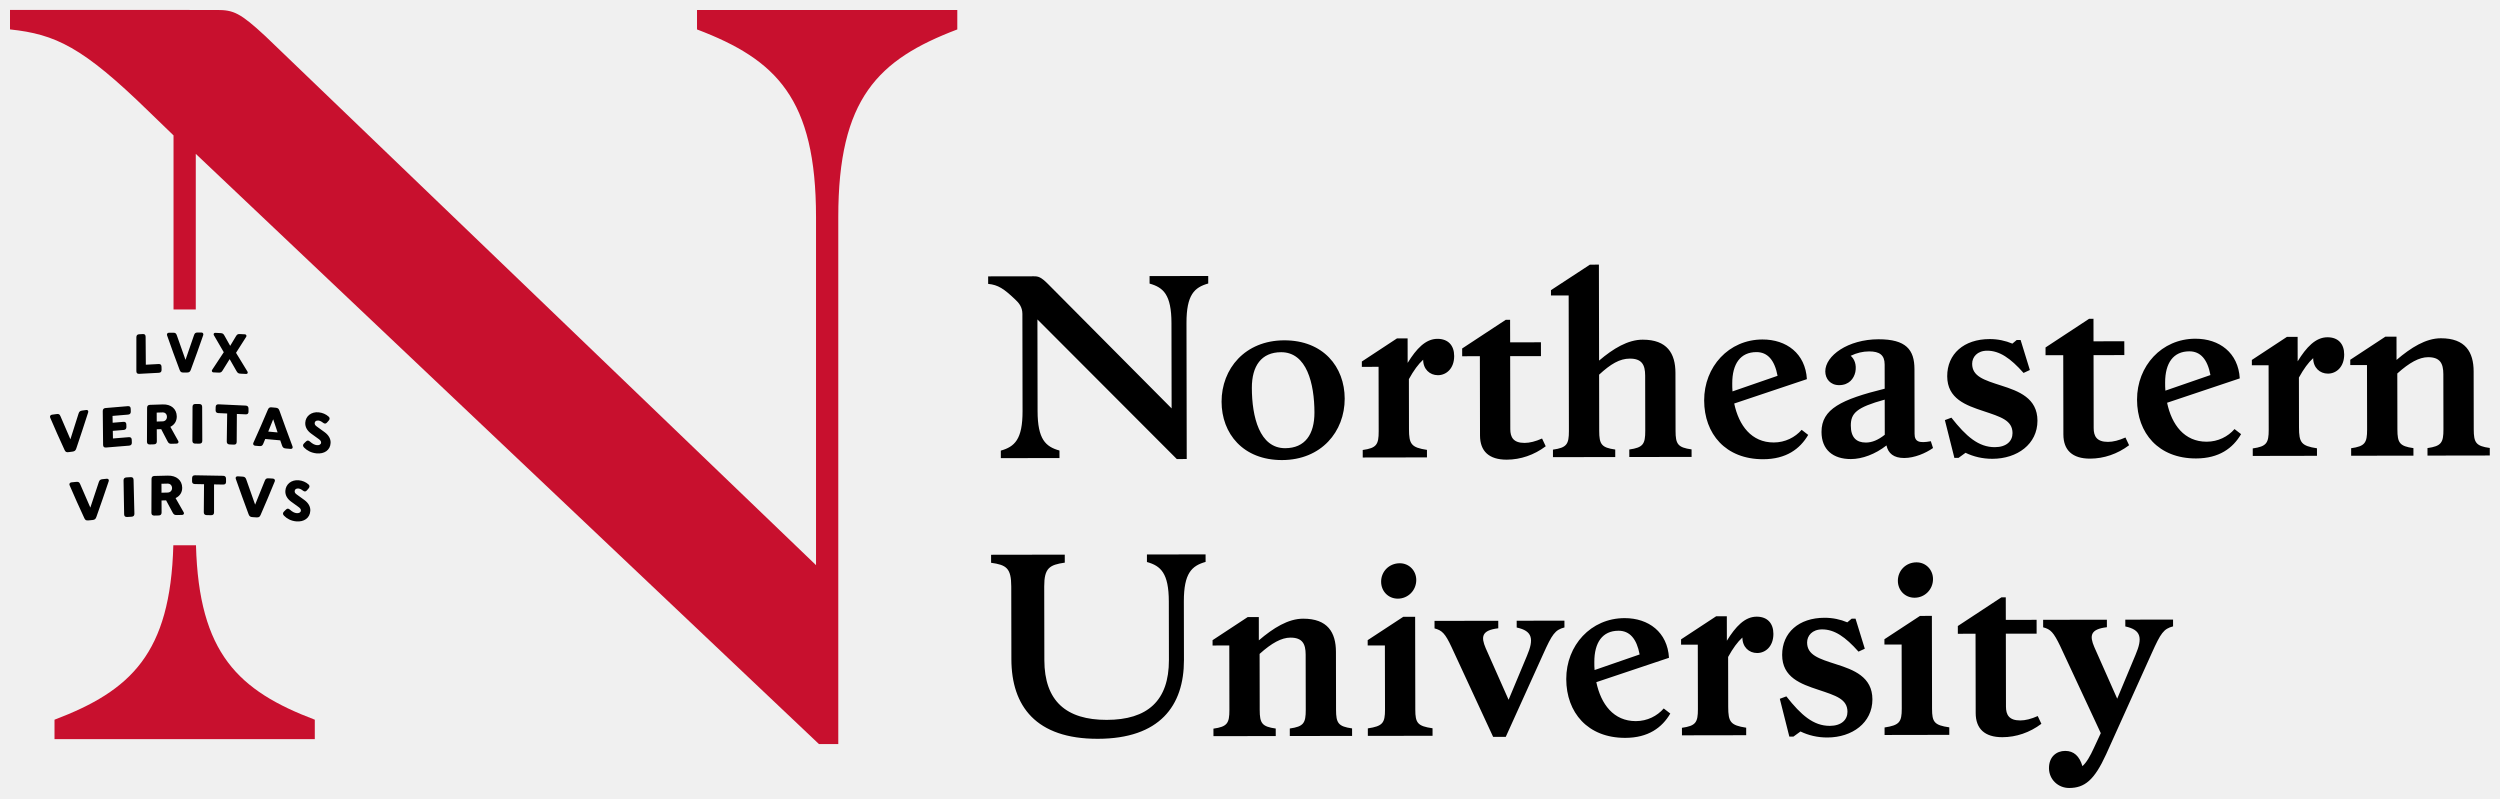
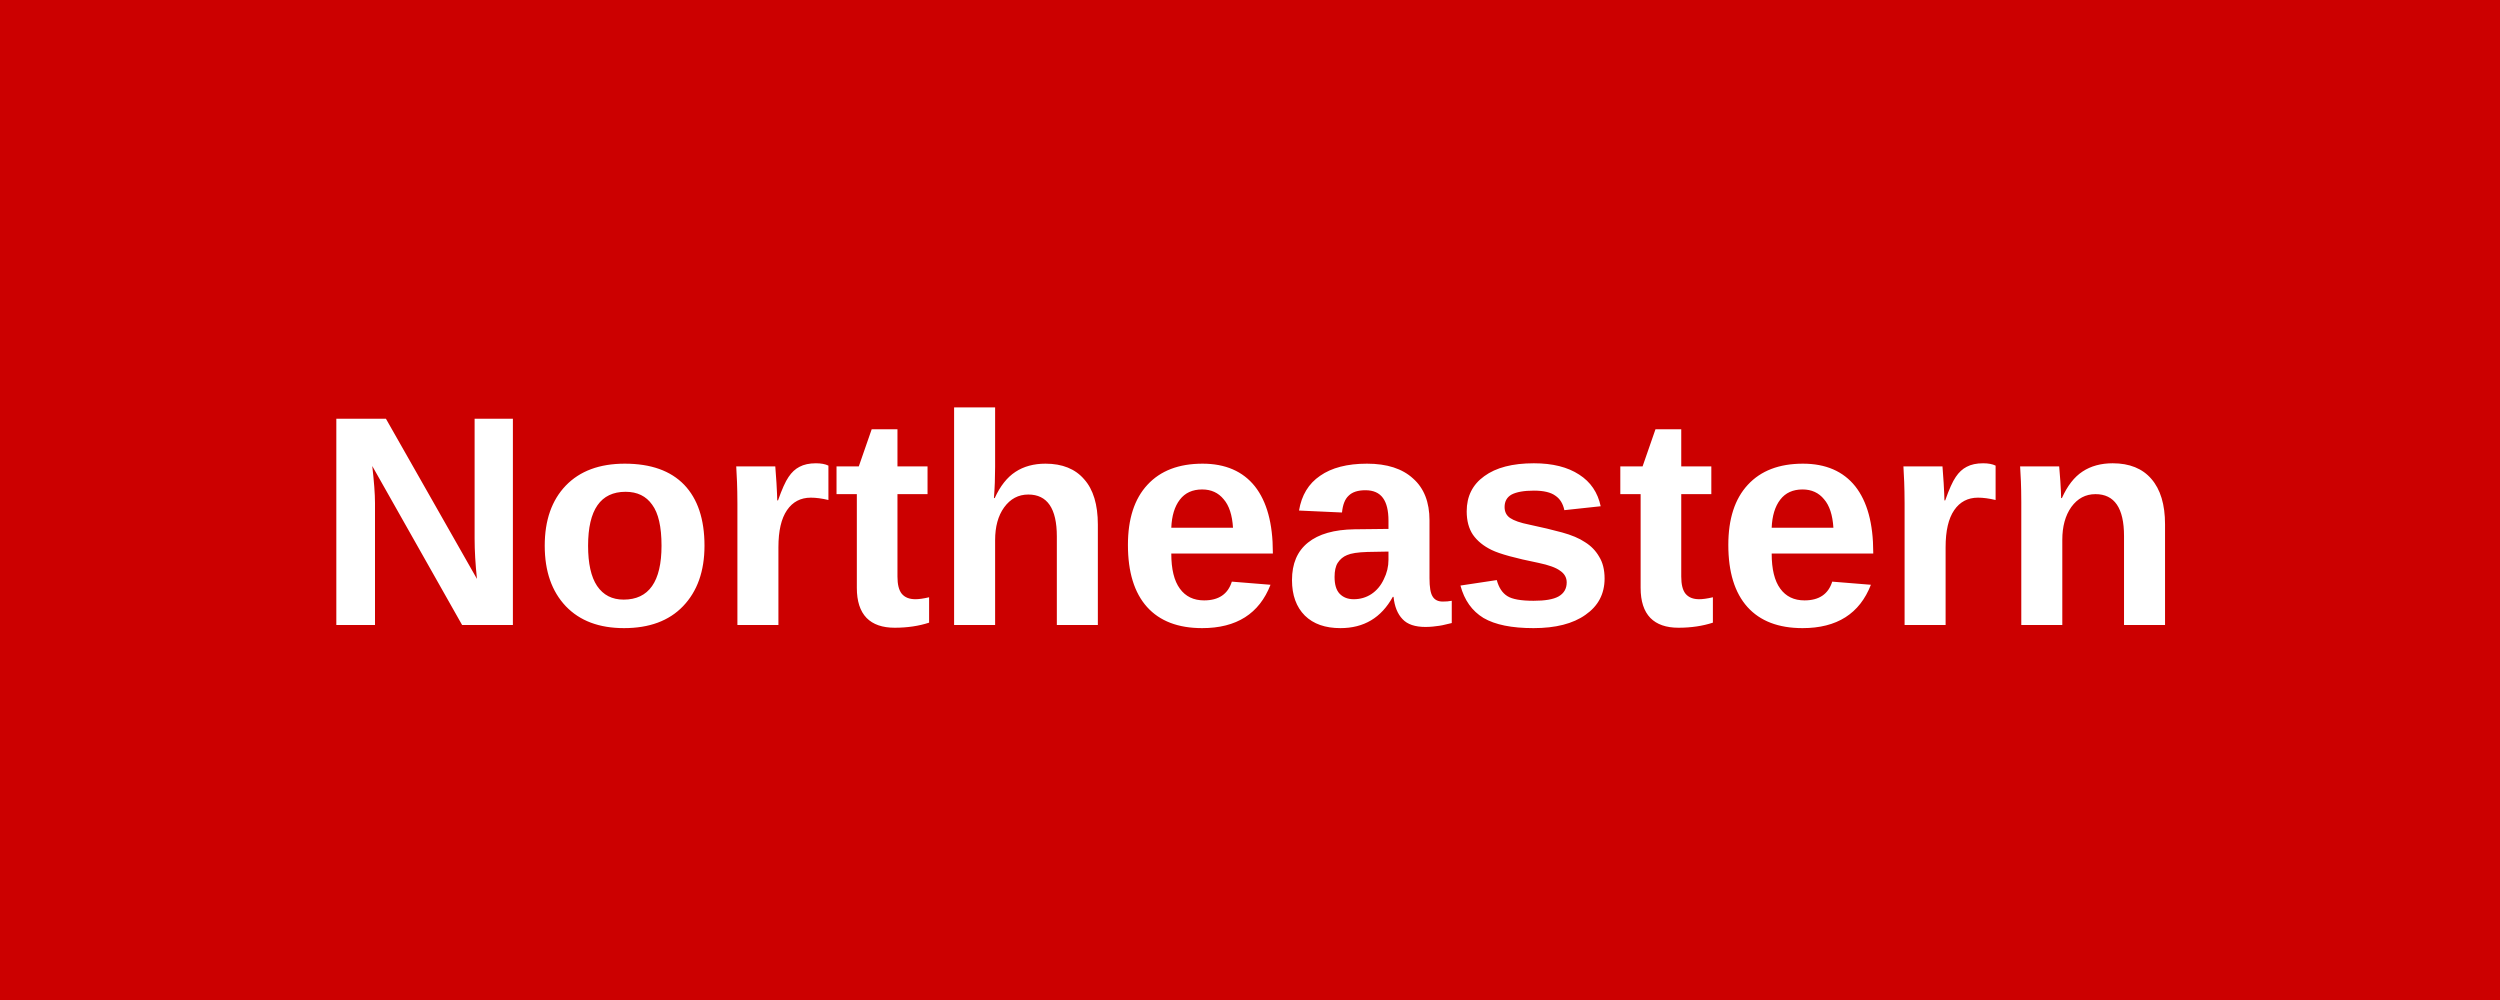
- <svg xmlns="http://www.w3.org/2000/svg" width="247" height="78.865" viewBox="0 0 247 78.865">
-   <g transform="matrix(1.3333 0 0 -1.3333 -197.8 153.27)">
-     <g transform="matrix(.4204 0 0 .4204 139.98 49.182)">
-       <path d="m21.681 154.7v-3.429c8.017-0.857 12.792-3.085 24.39-14.395l4.434-4.285v-30.687h3.923v27.431l109.84-104.03h3.41v92.886c0 20.908 6.994 27.764 20.979 33.076v3.429h-45.88v-3.429c13.985-5.312 20.978-12.168 20.978-33.076v-61.352l-97.047 93.229c-4.434 4.114-5.627 4.629-8.527 4.629zm28.79-94.359c-0.514-19.095-7.492-25.638-20.944-30.747v-3.428h45.879v3.428c-13.451 5.109-20.429 11.652-20.943 30.747z" fill="#c8102e" />
-       <path d="m301.75 109.81-1.581-3e-3 -6.87-4.498 1e-3 -0.94 3.119 7e-3 0.043-23.884c4e-3 -2.35-0.379-2.949-2.812-3.294l1e-3 -1.324 10.979 0.019-1e-3 1.324c-2.435 0.337-2.821 0.936-2.826 3.286l-0.018 9.911c2.047 1.884 3.626 2.827 5.42 2.829 2.094 4e-3 2.694-1.062 2.698-2.984l0.016-9.743c4e-3 -2.35-0.38-2.947-2.814-3.294l4e-3 -1.324 10.978 0.019-3e-3 1.324c-2.435 0.337-2.82 0.936-2.824 3.286l-0.018 10.211c-7e-3 3.418-1.463 5.851-5.779 5.843-2.606-4e-3 -5.167-1.548-7.683-3.688zm-68.864-2.002-10.339-0.018 3e-3 -1.324c2.436-0.68 3.848-1.959 3.857-6.957l0.026-15.041-21.828 21.965c-1.198 1.194-1.669 1.322-2.438 1.32l-8.074-0.013 3e-3 -1.326c1.751-0.167 2.778-0.848 4.789-2.767 0.642-0.597 1.242-1.323 1.245-2.519l0.029-17.133c9e-3 -4.999-1.399-6.283-3.833-6.97l3e-3 -1.326 10.339 0.018-3e-3 1.324c-2.436 0.68-3.847 1.959-3.857 6.958l-0.028 16.15 24.567-24.608 1.75 0.003-0.043 23.968c-9e-3 4.999 1.399 6.283 3.833 6.971zm156.04-7.541-0.769-3e-3 -7.682-5.055 1e-3 -1.367 3.12 0.004 0.025-13.97c4e-3 -2.777 1.588-4.269 4.707-4.263 2.435 4e-3 4.825 0.82 6.875 2.361l-0.643 1.365c-1.152-0.514-2.179-0.771-3.076-0.773-2.008-3e-3 -2.522 1.021-2.524 2.43l-0.022 12.86 5.426 0.01-6e-3 2.435-5.426-0.009zm-102.83-0.183-0.768-1e-3 -7.682-5.054 3e-3 -1.368 3.119 0.006 0.025-13.972c4e-3 -2.778 1.587-4.269 4.707-4.264 2.435 5e-3 4.827 0.819 6.875 2.361l-0.645 1.367c-1.152-0.515-2.176-0.773-3.073-0.775-2.008-4e-3 -2.524 1.022-2.527 2.432l-0.022 12.86 5.427 0.01-4e-3 2.435-5.426-0.009zm-230.67-2.238c-0.275-2e-3 -0.412-0.002-0.687-0.004-0.357-3e-3 -0.507-0.115-0.625-0.475-0.586-1.736-0.886-2.603-1.498-4.34-0.626 1.728-0.931 2.591-1.529 4.318-0.121 0.359-0.271 0.466-0.628 0.464-0.313-3e-3 -0.469-0.004-0.782-0.006-0.245-2e-3 -0.399-0.221-0.308-0.47 0.856-2.432 1.299-3.649 2.212-6.081 0.136-0.358 0.291-0.467 0.662-0.464 0.258 2e-3 0.387 0.003 0.645 0.004 0.371 3e-3 0.527 0.114 0.661 0.475 0.904 2.445 1.341 3.666 2.19 6.111 0.088 0.25-0.066 0.469-0.311 0.467zm2.41-0.06c-0.206 0.01-0.334-0.212-0.224-0.407 0.689-1.204 1.04-1.806 1.75-3.009-0.81-1.249-1.221-1.874-2.058-3.123-0.121-0.183-0.001-0.418 0.214-0.429 0.359-0.017 0.539-0.024 0.898-0.042 0.4-0.019 0.54 0.054 0.749 0.393 0.499 0.794 0.745 1.191 1.233 1.985 0.477-0.841 0.717-1.262 1.203-2.103 0.204-0.358 0.342-0.444 0.743-0.464 0.391-0.018 0.586-0.028 0.977-0.047 0.215-0.01 0.342 0.214 0.223 0.409-0.822 1.327-1.227 1.989-2.023 3.316 0.73 1.132 1.09 1.698 1.799 2.83 0.111 0.184-0.013 0.42-0.221 0.431-0.351 0.017-0.528 0.026-0.879 0.044-0.386 0.019-0.517-0.054-0.716-0.394-0.4-0.673-0.603-1.01-1.011-1.683-0.404 0.714-0.605 1.07-1.002 1.784-0.195 0.357-0.325 0.445-0.712 0.464-0.377 0.019-0.565 0.028-0.942 0.047zm-12.727-0.214c-0.272-0.014-0.408-0.023-0.68-0.038-0.311-0.017-0.472-0.194-0.473-0.523-4e-3 -2.391-0.004-3.587-0.002-5.979 0-0.329 0.166-0.49 0.489-0.473 1.392 0.074 2.088 0.11 3.479 0.185 0.322 0.016 0.485 0.194 0.478 0.523-6e-3 0.219-0.008 0.329-0.013 0.548-8e-3 0.329-0.176 0.491-0.495 0.475-0.907-0.049-1.361-0.074-2.269-0.122-0.018 1.973-0.025 2.959-0.038 4.932-3e-3 0.329-0.164 0.49-0.476 0.473zm397.23-0.459-1.964-0.003-6.188-4.069 1e-3 -0.94 2.947 0.004 0.021-11.364c4e-3 -2.351-0.379-2.949-2.814-3.294l1e-3 -1.324 10.98 0.018-1e-3 1.326c-2.436 0.337-2.822 0.935-2.826 3.284l-0.018 9.87c2.133 1.927 3.883 2.87 5.421 2.873 2.093 3e-3 2.692-1.064 2.695-2.987l0.018-9.741c4e-3 -2.35-0.379-2.947-2.814-3.294l3e-3 -1.324 10.979 0.019-1e-3 1.324c-2.437 0.337-2.821 0.935-2.826 3.286l-0.018 10.211c-6e-3 3.418-1.464 5.85-5.779 5.842-2.649-5e-3 -5.252-1.633-7.812-3.816zm-17.429-0.031-1.879-0.003-6.189-4.071 1e-3 -0.939 2.949 0.006 0.021-11.366c4e-3 -2.349-0.38-2.949-2.814-3.296l3e-3 -1.324 11.32 0.022-3e-3 1.324c-2.777 0.422-3.162 1.018-3.167 3.668l-0.016 8.801c0.853 1.54 1.662 2.652 2.515 3.422 3e-3 -1.666 1.158-2.731 2.61-2.729 1.452 3e-3 2.86 1.159 2.856 3.381-3e-3 1.88-1.073 3.032-2.952 3.028-2.094-4e-3 -3.715-1.758-5.248-4.239zm-156.88-0.277-1.879-0.003-6.188-4.071 1e-3 -0.939 2.949 0.004 0.019-11.366c4e-3 -2.35-0.38-2.947-2.814-3.294l3e-3 -1.324 11.322 0.019-3e-3 1.326c-2.778 0.421-3.163 1.019-3.167 3.668l-0.016 8.802c0.852 1.54 1.661 2.651 2.515 3.422 3e-3 -1.666 1.157-2.731 2.609-2.729 1.453 3e-3 2.862 1.159 2.858 3.381-3e-3 1.879-1.073 3.031-2.953 3.028-2.093-4e-3 -3.714-1.758-5.247-4.239zm138.85-0.054c-5.938-0.01-10.287-4.803-10.276-10.742 0.01-5.895 3.777-10.376 10.399-10.364 4.059 7e-3 6.491 1.805 7.939 4.286l-1.154 0.895c-1.152-1.327-2.902-2.227-4.91-2.229-3.93-7e-3 -6.158 2.979-6.977 6.866l12.81 4.295c-0.264 4.529-3.601 7.001-7.831 6.993zm-36.271-0.064c-4.528-8e-3 -7.472-2.618-7.465-6.549 8e-3 -3.974 3.299-5.121 6.377-6.142 3.035-1.019 5.13-1.615 5.134-3.879 2e-3 -1.41-1.064-2.479-3.114-2.483-2.863-5e-3 -5.045 1.871-7.658 5.199l-1.151-0.429 1.677-6.662 0.727 0.002 1.238 0.899c1.411-0.682 2.991-1.063 4.743-1.06 4.357 8e-3 7.942 2.577 7.935 6.722-7e-3 3.974-3.3 5.207-6.378 6.185-3.035 0.977-5.129 1.614-5.133 3.836-2e-3 1.196 0.894 2.308 2.646 2.312 2.179 3e-3 4.104-1.317 6.415-3.92l1.11 0.516-1.632 5.294h-0.684l-0.768-0.643c-1.198 0.51-2.565 0.807-4.018 0.804zm-19.566-0.034c-5.426-0.01-9.395-2.922-9.39-5.657 2e-3 -1.324 0.901-2.433 2.439-2.43 1.751 3e-3 2.604 1.157 2.859 2.312 0.254 1.325-0.177 2.307-0.819 2.862 1.068 0.514 2.135 0.772 3.246 0.773 1.837 3e-3 2.736-0.635 2.739-2.301l7e-3 -4.273c-7.644-1.894-11.144-3.567-11.137-7.625 6e-3 -3.119 2.016-4.781 5.178-4.777 2.007 4e-3 4.312 0.863 6.275 2.405 0.301-1.41 1.286-2.221 3.123-2.218 1.837 4e-3 3.8 0.861 5.08 1.761l-0.387 1.197c-2.092-0.389-2.862-0.092-2.864 1.318l-0.021 11.408c-6e-3 3.417-1.504 5.252-6.331 5.244zm-20.464-0.037c-5.939-0.011-10.287-4.803-10.277-10.742 0.01-5.896 3.778-10.377 10.4-10.365 4.058 8e-3 6.49 1.808 7.938 4.288l-1.154 0.895c-1.151-1.326-2.901-2.227-4.909-2.231-3.931-7e-3 -6.159 2.981-6.977 6.867l12.81 4.295c-0.264 4.529-3.602 7-7.831 6.993zm-84.292-0.149c-6.922-0.012-11.058-5.019-11.048-10.83 0.011-5.597 3.779-10.289 10.658-10.276 6.921 0.011 11.055 5.017 11.045 10.828-0.01 5.596-3.777 10.289-10.655 10.277zm159.53-1.94c1.965 3e-3 3.207-1.405 3.725-4.181l-7.942-2.748c-0.043 0.47-0.044 0.94-0.045 1.411-6e-3 3.461 1.443 5.513 4.263 5.518zm-76.302-0.135c1.965 3e-3 3.207-1.404 3.725-4.181l-7.942-2.748c-0.043 0.47-0.044 0.94-0.044 1.409-6e-3 3.461 1.442 5.514 4.261 5.519zm-83.779-0.019c4.528 8e-3 5.863-5.546 5.873-10.63 7e-3 -3.844-1.655-6.282-5.159-6.289-4.529-7e-3 -5.864 5.544-5.873 10.629-6e-3 3.846 1.655 6.284 5.159 6.29zm106.39-8.357 0.012-6.196c-1.194-0.942-2.263-1.371-3.331-1.373-1.666-3e-3 -2.65 0.893-2.654 2.987-4e-3 2.179 0.978 3.206 5.974 4.582zm-297.78-0.773c-0.323 2e-3 -0.49-0.166-0.491-0.495-0.01-2.394-0.015-3.591-0.026-5.985-2e-3 -0.329 0.171-0.501 0.504-0.504 0.295-2e-3 0.442-0.002 0.738-0.004 0.334-3e-3 0.505 0.166 0.504 0.495-9e-3 2.395-0.013 3.592-0.023 5.987-1e-3 0.329-0.169 0.499-0.491 0.501zm4.088-0.057c-0.322 0.016-0.494-0.147-0.501-0.475-5e-3 -0.22-0.007-0.329-0.013-0.549-7e-3 -0.328 0.157-0.505 0.483-0.521 0.623-0.028 0.934-0.043 1.557-0.072-0.026-1.974-0.039-2.961-0.07-4.934-5e-3 -0.329 0.164-0.505 0.498-0.521 0.295-0.014 0.444-0.019 0.74-0.032 0.335-0.016 0.508 0.146 0.51 0.475 0.015 1.973 0.021 2.959 0.031 4.932 0.624-0.028 0.937-0.042 1.562-0.07 0.326-0.016 0.493 0.144 0.492 0.473-2e-3 0.22-0.002 0.329-0.003 0.548-2e-3 0.329-0.171 0.508-0.495 0.523-1.918 0.09-2.876 0.134-4.79 0.224zm-9.823-0.018c-0.909-0.03-1.363-0.044-2.273-0.073-0.323-0.011-0.49-0.188-0.492-0.516-0.011-2.395-0.016-3.592-0.023-5.987-1e-3 -0.329 0.172-0.493 0.507-0.482 0.292 8e-3 0.436 0.013 0.728 0.022 0.335 0.012 0.506 0.187 0.505 0.516-5e-3 0.853-0.008 1.282-0.012 2.136l0.781 0.025c0.443-0.861 0.668-1.291 1.121-2.152 0.187-0.352 0.33-0.438 0.735-0.425l0.891 0.029c0.243 8e-3 0.38 0.241 0.264 0.447-0.565 1.005-0.844 1.507-1.396 2.511 0.734 0.363 1.146 1.026 1.129 1.855-0.028 1.297-0.985 2.144-2.464 2.095zm-6.161-0.305c-1.57-0.133-2.355-0.198-3.93-0.331-0.325-0.027-0.491-0.21-0.489-0.538 0.019-2.387 0.031-3.579 0.06-5.966 4e-3 -0.328 0.181-0.483 0.516-0.456 1.628 0.133 2.439 0.199 4.062 0.331 0.334 0.028 0.501 0.211 0.489 0.539-7e-3 0.198-0.01 0.298-0.018 0.497-0.011 0.328-0.188 0.485-0.521 0.457-1.116-0.092-1.674-0.138-2.792-0.23-0.011 0.537-0.016 0.805-0.026 1.343 0.766 0.062 1.149 0.094 1.913 0.158 0.331 0.026 0.496 0.21 0.486 0.538-5e-3 0.175-0.008 0.263-0.013 0.437-9e-3 0.328-0.183 0.484-0.511 0.456-0.759-0.062-1.139-0.094-1.9-0.158-9e-3 0.482-0.014 0.723-0.022 1.204 1.098 0.092 1.646 0.138 2.742 0.23 0.326 0.027 0.486 0.211 0.476 0.539-6e-3 0.198-0.009 0.298-0.015 0.497-0.01 0.328-0.184 0.481-0.507 0.454zm25.368-0.212c-0.375 0.034-0.534-0.059-0.68-0.404-0.993-2.343-1.506-3.515-2.563-5.858-0.111-0.24 0.041-0.473 0.305-0.497 0.297-0.027 0.445-0.04 0.741-0.067 0.386-0.035 0.553 0.059 0.696 0.406 0.141 0.338 0.213 0.507 0.352 0.845 1.059-0.096 1.589-0.145 2.65-0.24 0.123-0.363 0.186-0.542 0.311-0.905 0.126-0.37 0.287-0.494 0.675-0.529 0.338-0.03 0.506-0.045 0.845-0.075 0.266-0.025 0.43 0.179 0.331 0.437-0.942 2.517-1.402 3.776-2.3 6.292-0.134 0.371-0.289 0.496-0.664 0.532-0.279 0.025-0.42 0.038-0.699 0.064zm-32.695-0.464c-0.288-0.039-0.433-0.061-0.722-0.1-0.374-0.052-0.528-0.181-0.643-0.555-0.564-1.803-0.849-2.704-1.43-4.507-0.718 1.629-1.07 2.443-1.755 4.072-0.138 0.338-0.298 0.425-0.675 0.374-0.33-0.046-0.496-0.068-0.826-0.113-0.258-0.035-0.415-0.275-0.311-0.508 0.982-2.288 1.491-3.432 2.543-5.72 0.156-0.337 0.324-0.424 0.713-0.372l0.675 0.091c0.388 0.051 0.547 0.182 0.674 0.557 0.856 2.544 1.274 3.817 2.093 6.362 0.086 0.26-0.081 0.455-0.337 0.42zm40.983-0.412c-1.321 0.135-2.318-0.67-2.38-1.83-0.039-0.744 0.326-1.4 1.044-1.922 0.268-0.202 1.06-0.758 1.331-0.961 0.283-0.208 0.427-0.391 0.416-0.63-0.015-0.306-0.317-0.486-0.75-0.442-0.383 0.038-0.759 0.227-1.213 0.631-0.25 0.224-0.47 0.246-0.694 0.019-0.071-0.065-0.282-0.276-0.353-0.341-0.235-0.237-0.239-0.477 0.01-0.731 0.508-0.519 1.236-0.932 2.186-1.027 1.373-0.138 2.433 0.563 2.49 1.843 0.031 0.703-0.334 1.368-1.065 1.9-0.271 0.202-1.063 0.759-1.331 0.962-0.311 0.221-0.423 0.382-0.41 0.639 0.014 0.278 0.253 0.482 0.652 0.441 0.249-0.024 0.523-0.151 0.814-0.381 0.261-0.206 0.491-0.218 0.703 0.029 0.06 0.068 0.245 0.28 0.305 0.346 0.2 0.22 0.211 0.488 0.009 0.678-0.481 0.448-1.128 0.712-1.764 0.776zm-27.521-0.015c0.434 0.014 0.753-0.295 0.759-0.773 7e-3 -0.459-0.308-0.789-0.746-0.803-0.421-0.014-0.631-0.021-1.053-0.034-2e-3 0.631-0.004 0.946-0.006 1.576 0.418 0.013 0.628 0.02 1.046 0.034zm19.488-1.206c0.308-0.928 0.462-1.393 0.775-2.323-0.66 0.061-0.989 0.092-1.648 0.152 0.353 0.869 0.528 1.303 0.873 2.171zm-13.778-9.876c-0.334 6e-3 -0.51-0.16-0.516-0.489-3e-3 -0.22-0.005-0.329-0.009-0.549-6e-3 -0.329 0.164-0.502 0.501-0.507l1.611-0.031c-0.015-1.975-0.024-2.963-0.041-4.938-2e-3 -0.329 0.174-0.502 0.52-0.508 0.305-6e-3 0.458-0.007 0.763-0.013 0.345-6e-3 0.523 0.16 0.523 0.491 1e-3 1.975 1e-3 2.962 0 4.938l1.61-0.029c0.337-7e-3 0.509 0.16 0.505 0.489-2e-3 0.22-0.002 0.329-0.004 0.549-3e-3 0.33-0.179 0.502-0.513 0.508-1.982 0.035-2.971 0.053-4.951 0.089zm-4.806-0.06c-0.941-0.023-1.41-0.036-2.351-0.059-0.334-9e-3 -0.508-0.182-0.51-0.511-9e-3 -2.395-0.015-3.593-0.022-5.987-1e-3 -0.33 0.177-0.495 0.523-0.486 0.301 7e-3 0.451 0.011 0.751 0.019 0.347 8e-3 0.523 0.181 0.521 0.511l-0.01 2.134c0.323 8e-3 0.484 0.013 0.806 0.021 0.458-0.863 0.689-1.295 1.156-2.158 0.192-0.355 0.34-0.441 0.759-0.432 0.368 0.01 0.553 0.014 0.92 0.023 0.252 6e-3 0.392 0.24 0.272 0.447-0.581 1.008-0.869 1.51-1.438 2.518 0.758 0.359 1.185 1.018 1.167 1.846-0.027 1.297-1.015 2.152-2.544 2.114zm12.327-0.122c-0.264 0.018-0.433-0.191-0.338-0.447 0.88-2.494 1.332-3.74 2.257-6.234 0.138-0.369 0.302-0.489 0.7-0.513 0.277-0.018 0.416-0.027 0.693-0.045 0.399-0.024 0.569 0.075 0.722 0.425 1.031 2.37 1.532 3.555 2.502 5.927 0.102 0.242-0.062 0.471-0.327 0.488-0.297 0.019-0.446 0.029-0.743 0.048-0.387 0.025-0.551-0.074-0.687-0.423-0.668-1.687-1.008-2.53-1.706-4.217-0.636 1.771-0.948 2.656-1.562 4.427-0.123 0.367-0.283 0.487-0.669 0.513zm-18.877-0.148c-0.296-0.018-0.444-0.027-0.741-0.045-0.335-0.021-0.507-0.201-0.501-0.53 0.036-2.391 0.057-3.587 0.103-5.979 6e-3 -0.328 0.189-0.487 0.535-0.466 0.306 0.019 0.459 0.026 0.766 0.045 0.345 0.02 0.518 0.201 0.508 0.53-0.065 2.392-0.093 3.587-0.149 5.979-8e-3 0.329-0.184 0.488-0.52 0.466zm-4.203-0.28c-0.297-0.03-0.446-0.045-0.743-0.076-0.387-0.039-0.546-0.165-0.664-0.536-0.586-1.788-0.883-2.683-1.487-4.472-0.734 1.655-1.094 2.483-1.796 4.137-0.142 0.344-0.308 0.437-0.696 0.396-0.339-0.035-0.508-0.051-0.848-0.086-0.266-0.028-0.427-0.263-0.321-0.5 1.008-2.327 1.529-3.488 2.602-5.814 0.159-0.343 0.332-0.434 0.732-0.394 0.278 0.027 0.416 0.041 0.694 0.069 0.399 0.039 0.562 0.164 0.694 0.536 0.891 2.524 1.326 3.785 2.178 6.309 0.09 0.258-0.082 0.46-0.347 0.432zm33.851-0.268c-1.307 0.12-2.301-0.696-2.37-1.859-0.045-0.745 0.314-1.397 1.021-1.912 0.278-0.194 1.034-0.755 1.312-0.949 0.279-0.205 0.419-0.387 0.406-0.625-0.017-0.307-0.318-0.49-0.746-0.451-0.378 0.034-0.749 0.218-1.194 0.618-0.247 0.223-0.464 0.242-0.688 0.013-0.073-0.068-0.28-0.278-0.352-0.347-0.235-0.238-0.242-0.478 0.004-0.731 0.499-0.515 1.219-0.92 2.158-1.005 1.359-0.124 2.412 0.59 2.476 1.871 0.036 0.706-0.321 1.367-1.04 1.893-0.28 0.194-1.036 0.754-1.312 0.949-0.306 0.218-0.415 0.377-0.401 0.634 0.015 0.279 0.255 0.487 0.649 0.451 0.247-0.023 0.518-0.149 0.804-0.374 0.257-0.203 0.484-0.213 0.694 0.037 0.062 0.068 0.244 0.282 0.306 0.35 0.199 0.222 0.212 0.489 0.013 0.677-0.472 0.443-1.111 0.701-1.74 0.76zm-23.127-0.59c0.449 0.011 0.779-0.301 0.785-0.779 6e-3 -0.458-0.32-0.786-0.771-0.797-0.436-0.011-0.652-0.018-1.088-0.028-3e-3 0.63-0.004 0.947-0.007 1.578 0.433 0.01 0.649 0.015 1.081 0.026zm182.96-12.475-10.337-0.018 1e-3 -1.326c2.437-0.678 3.849-1.958 3.857-6.957l0.018-10.296c0.013-7.221-3.783-10.56-10.96-10.573-7.135-0.012-10.985 3.313-10.998 10.532l-0.023 12.99c-6e-3 3.247 0.933 3.804 3.624 4.194l-1e-3 1.409-12.989-0.022 1e-3 -1.411c2.693-0.38 3.549-0.934 3.555-4.181l0.022-12.817c0.015-8.289 4.339-14.049 15.234-14.03 10.894 0.019 15.2 5.794 15.185 13.912l-0.019 10.298c-9e-3 4.999 1.399 6.284 3.833 6.971zm125.31-1.402c-1.88-4e-3 -3.287-1.458-3.284-3.252 3e-3 -1.666 1.244-2.988 2.953-2.985 1.795 3e-3 3.245 1.457 3.242 3.293-3e-3 1.625-1.245 2.947-2.911 2.944zm-91.084-0.161c-1.88-4e-3 -3.287-1.458-3.284-3.252 3e-3 -1.666 1.244-2.989 2.953-2.987 1.795 3e-3 3.246 1.459 3.242 3.296-3e-3 1.624-1.245 2.946-2.911 2.943zm106.82-6.006-0.769-0.002-7.682-5.055 3e-3 -1.367 3.119 0.004 0.026-13.97c5e-3 -2.777 1.588-4.269 4.707-4.264 2.434 4e-3 4.825 0.819 6.873 2.361l-0.643 1.367c-1.152-0.515-2.178-0.774-3.075-0.775-2.008-4e-3 -2.521 1.02-2.524 2.43l-0.023 12.861 5.426 0.009-4e-3 2.436-5.426-0.01zm-13.024-3.271-2.095-0.004-6.272-4.112 3e-3 -0.939 3.032 0.006 0.021-11.323c3e-3 -2.35-0.422-2.906-3.028-3.296l1e-3 -1.324 11.407 0.021-1e-3 1.324c-2.649 0.38-3.036 0.934-3.04 3.284zm-36.144-0.063-1.879-0.004-6.188-4.069 1e-3 -0.94 2.949 0.006 0.019-11.364c4e-3 -2.351-0.379-2.948-2.814-3.294l3e-3 -1.324 11.322 0.019-1e-3 1.323c-2.778 0.423-3.163 1.021-3.168 3.669l-0.016 8.802c0.852 1.539 1.661 2.652 2.515 3.422 3e-3 -1.666 1.157-2.732 2.61-2.729 1.452 2e-3 2.86 1.158 2.856 3.379-3e-3 1.881-1.075 3.033-2.955 3.029-2.092-3e-3 -3.713-1.758-5.247-4.239zm-54.94-0.098-2.093-0.003-6.274-4.113 3e-3 -0.939 3.032 0.004 0.021-11.322c4e-3 -2.35-0.422-2.906-3.028-3.296l3e-3 -1.324 11.405 0.021-1e-3 1.324c-2.649 0.38-3.036 0.934-3.04 3.284zm-27.555-0.048-1.966-0.004-6.186-4.069v-0.939l2.949 0.006 0.019-11.366c4e-3 -2.349-0.379-2.949-2.814-3.296l4e-3 -1.324 10.979 0.021-3e-3 1.324c-2.436 0.338-2.82 0.934-2.824 3.284l-0.019 9.87c2.133 1.927 3.883 2.868 5.421 2.871 2.093 4e-3 2.694-1.063 2.697-2.985l0.018-9.741c4e-3 -2.35-0.379-2.948-2.814-3.294l1e-3 -1.324 10.98 0.019-3e-3 1.324c-2.436 0.338-2.821 0.936-2.826 3.286l-0.018 10.21c-6e-3 3.418-1.462 5.851-5.777 5.843-2.649-5e-3 -5.253-1.633-7.812-3.816zm99.712-0.123c-4.528-7e-3 -7.471-2.619-7.465-6.549 7e-3 -3.974 3.3-5.122 6.378-6.142 3.036-1.02 5.129-1.614 5.134-3.879 2e-3 -1.409-1.065-2.479-3.116-2.483-2.862-5e-3 -5.043 1.871-7.655 5.199l-1.154-0.429 1.679-6.662 0.727 0.002 1.238 0.899c1.411-0.681 2.991-1.063 4.743-1.06 4.358 8e-3 7.942 2.579 7.935 6.724-8e-3 3.972-3.299 5.206-6.377 6.183-3.035 0.978-5.13 1.613-5.134 3.835-2e-3 1.196 0.893 2.309 2.644 2.313 2.18 3e-3 4.105-1.318 6.416-3.92l1.11 0.514-1.633 5.295-0.684-0.002-0.768-0.642c-1.197 0.51-2.565 0.807-4.018 0.804zm-35.244-0.062c-5.938-0.011-10.287-4.804-10.277-10.743 0.011-5.896 3.778-10.375 10.4-10.364 4.059 7e-3 6.49 1.807 7.939 4.288l-1.157 0.895c-1.15-1.326-2.9-2.228-4.909-2.231-3.929-7e-3 -6.156 2.98-6.974 6.867l12.809 4.295c-0.264 4.528-3.601 7-7.831 6.993zm96.681-0.256-8.417-0.015 3e-3 -1.197c2.778-0.594 3.08-2.004 1.803-4.997l-3.233-7.737-4.033 9.092c-0.858 2.007-0.732 3.161 2.216 3.508l-3e-3 1.323-11.237-0.019 3e-3 -1.324c1.326-0.339 1.839-0.894 2.996-3.284l7.163-15.369-1.192-2.565c-0.681-1.497-1.32-2.608-2.045-3.251-0.515 1.751-1.5 2.688-3.038 2.687-1.538-3e-3 -2.859-1.032-2.856-3.04 4e-3 -2.007 1.63-3.501 3.552-3.497 2.735 5e-3 4.441 1.374 6.526 5.95l8.043 17.832c1.574 3.506 2.086 4.275 3.752 4.705zm-107.28-0.189-8.415-0.015 1e-3 -1.197c2.779-0.594 3.081-2.004 1.805-4.997l-3.233-7.739-4.034 9.094c-0.858 2.007-0.731 3.16 2.216 3.507l-3e-3 1.324-11.235-0.019 3e-3 -1.326c1.325-0.34 1.881-0.893 2.996-3.284l7.335-15.838 2.222 0.003 6.595 14.581c1.576 3.507 2.086 4.278 3.752 4.708zm9.532-1.778c1.966 3e-3 3.207-1.405 3.724-4.181l-7.941-2.748c-0.044 0.469-0.045 0.939-0.045 1.409-7e-3 3.461 1.443 5.513 4.263 5.519z" />
-     </g>
-   </g>
+ <svg xmlns="http://www.w3.org/2000/svg" viewBox="0 0 100 40">
+   <rect width="100" height="40" fill="#CC0000" />
+   <text x="50" y="25" text-anchor="middle" font-family="Arial" font-size="12" font-weight="bold" fill="white">Northeastern</text>
</svg>
